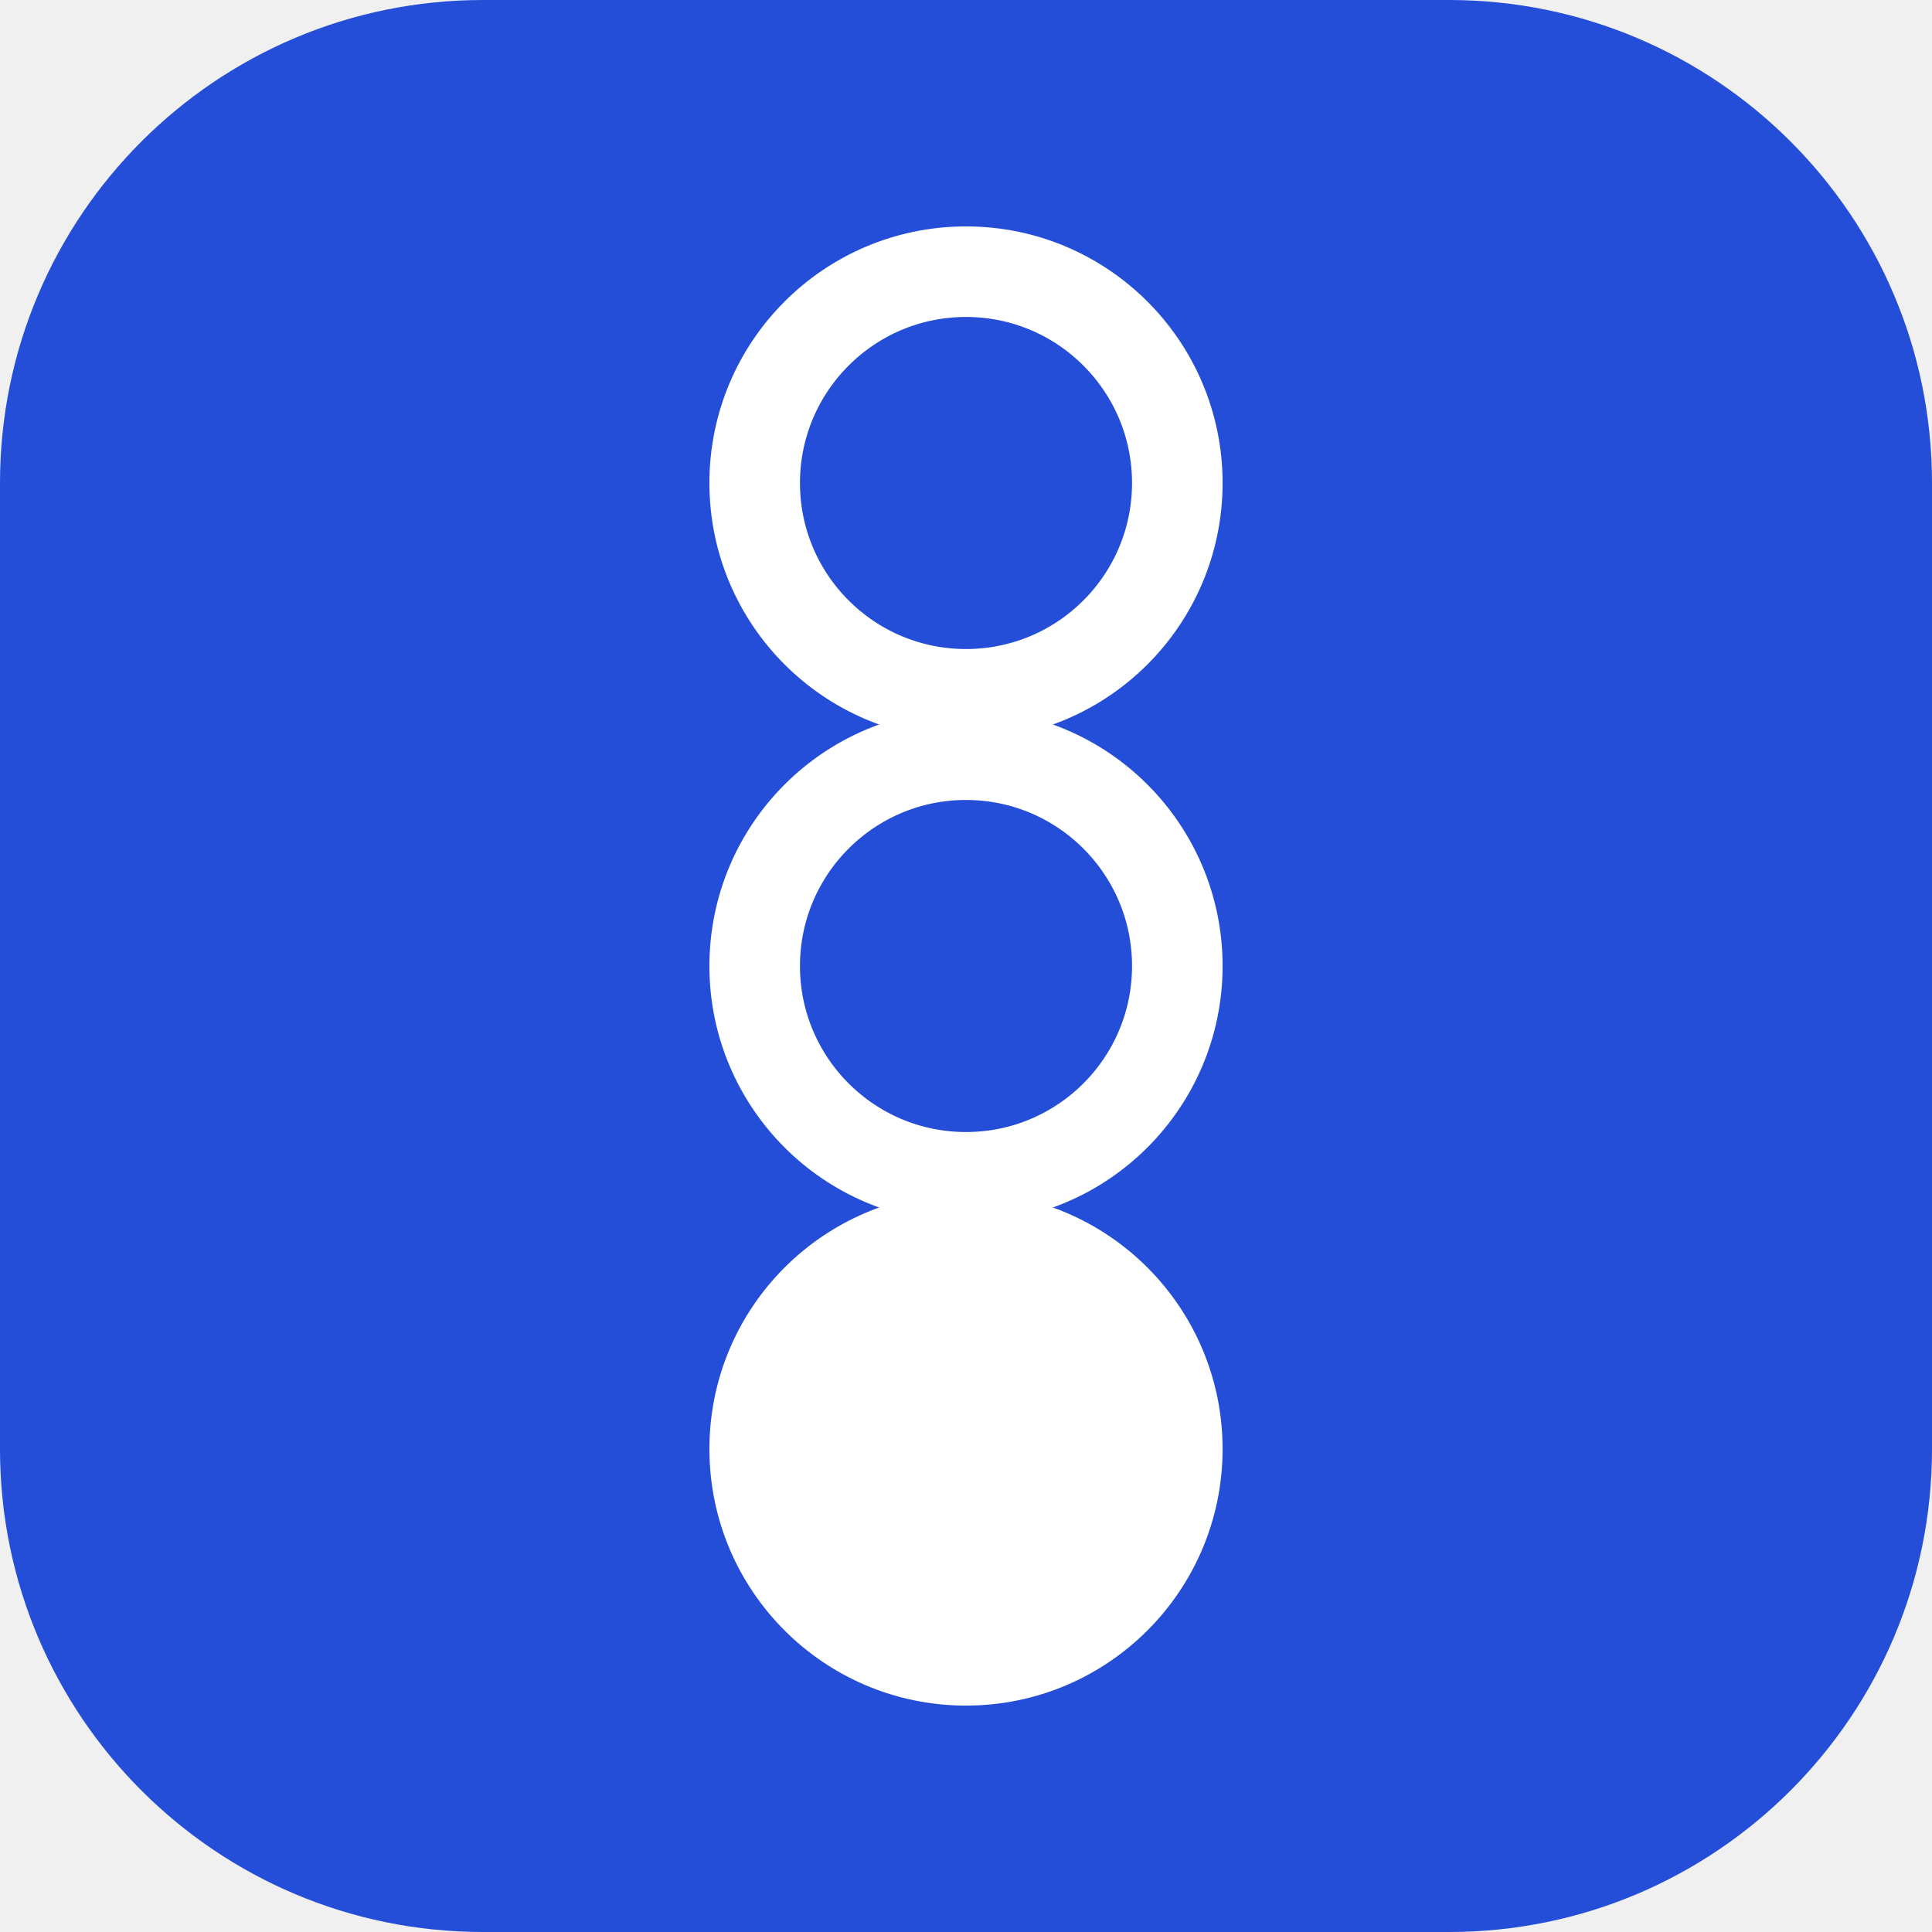
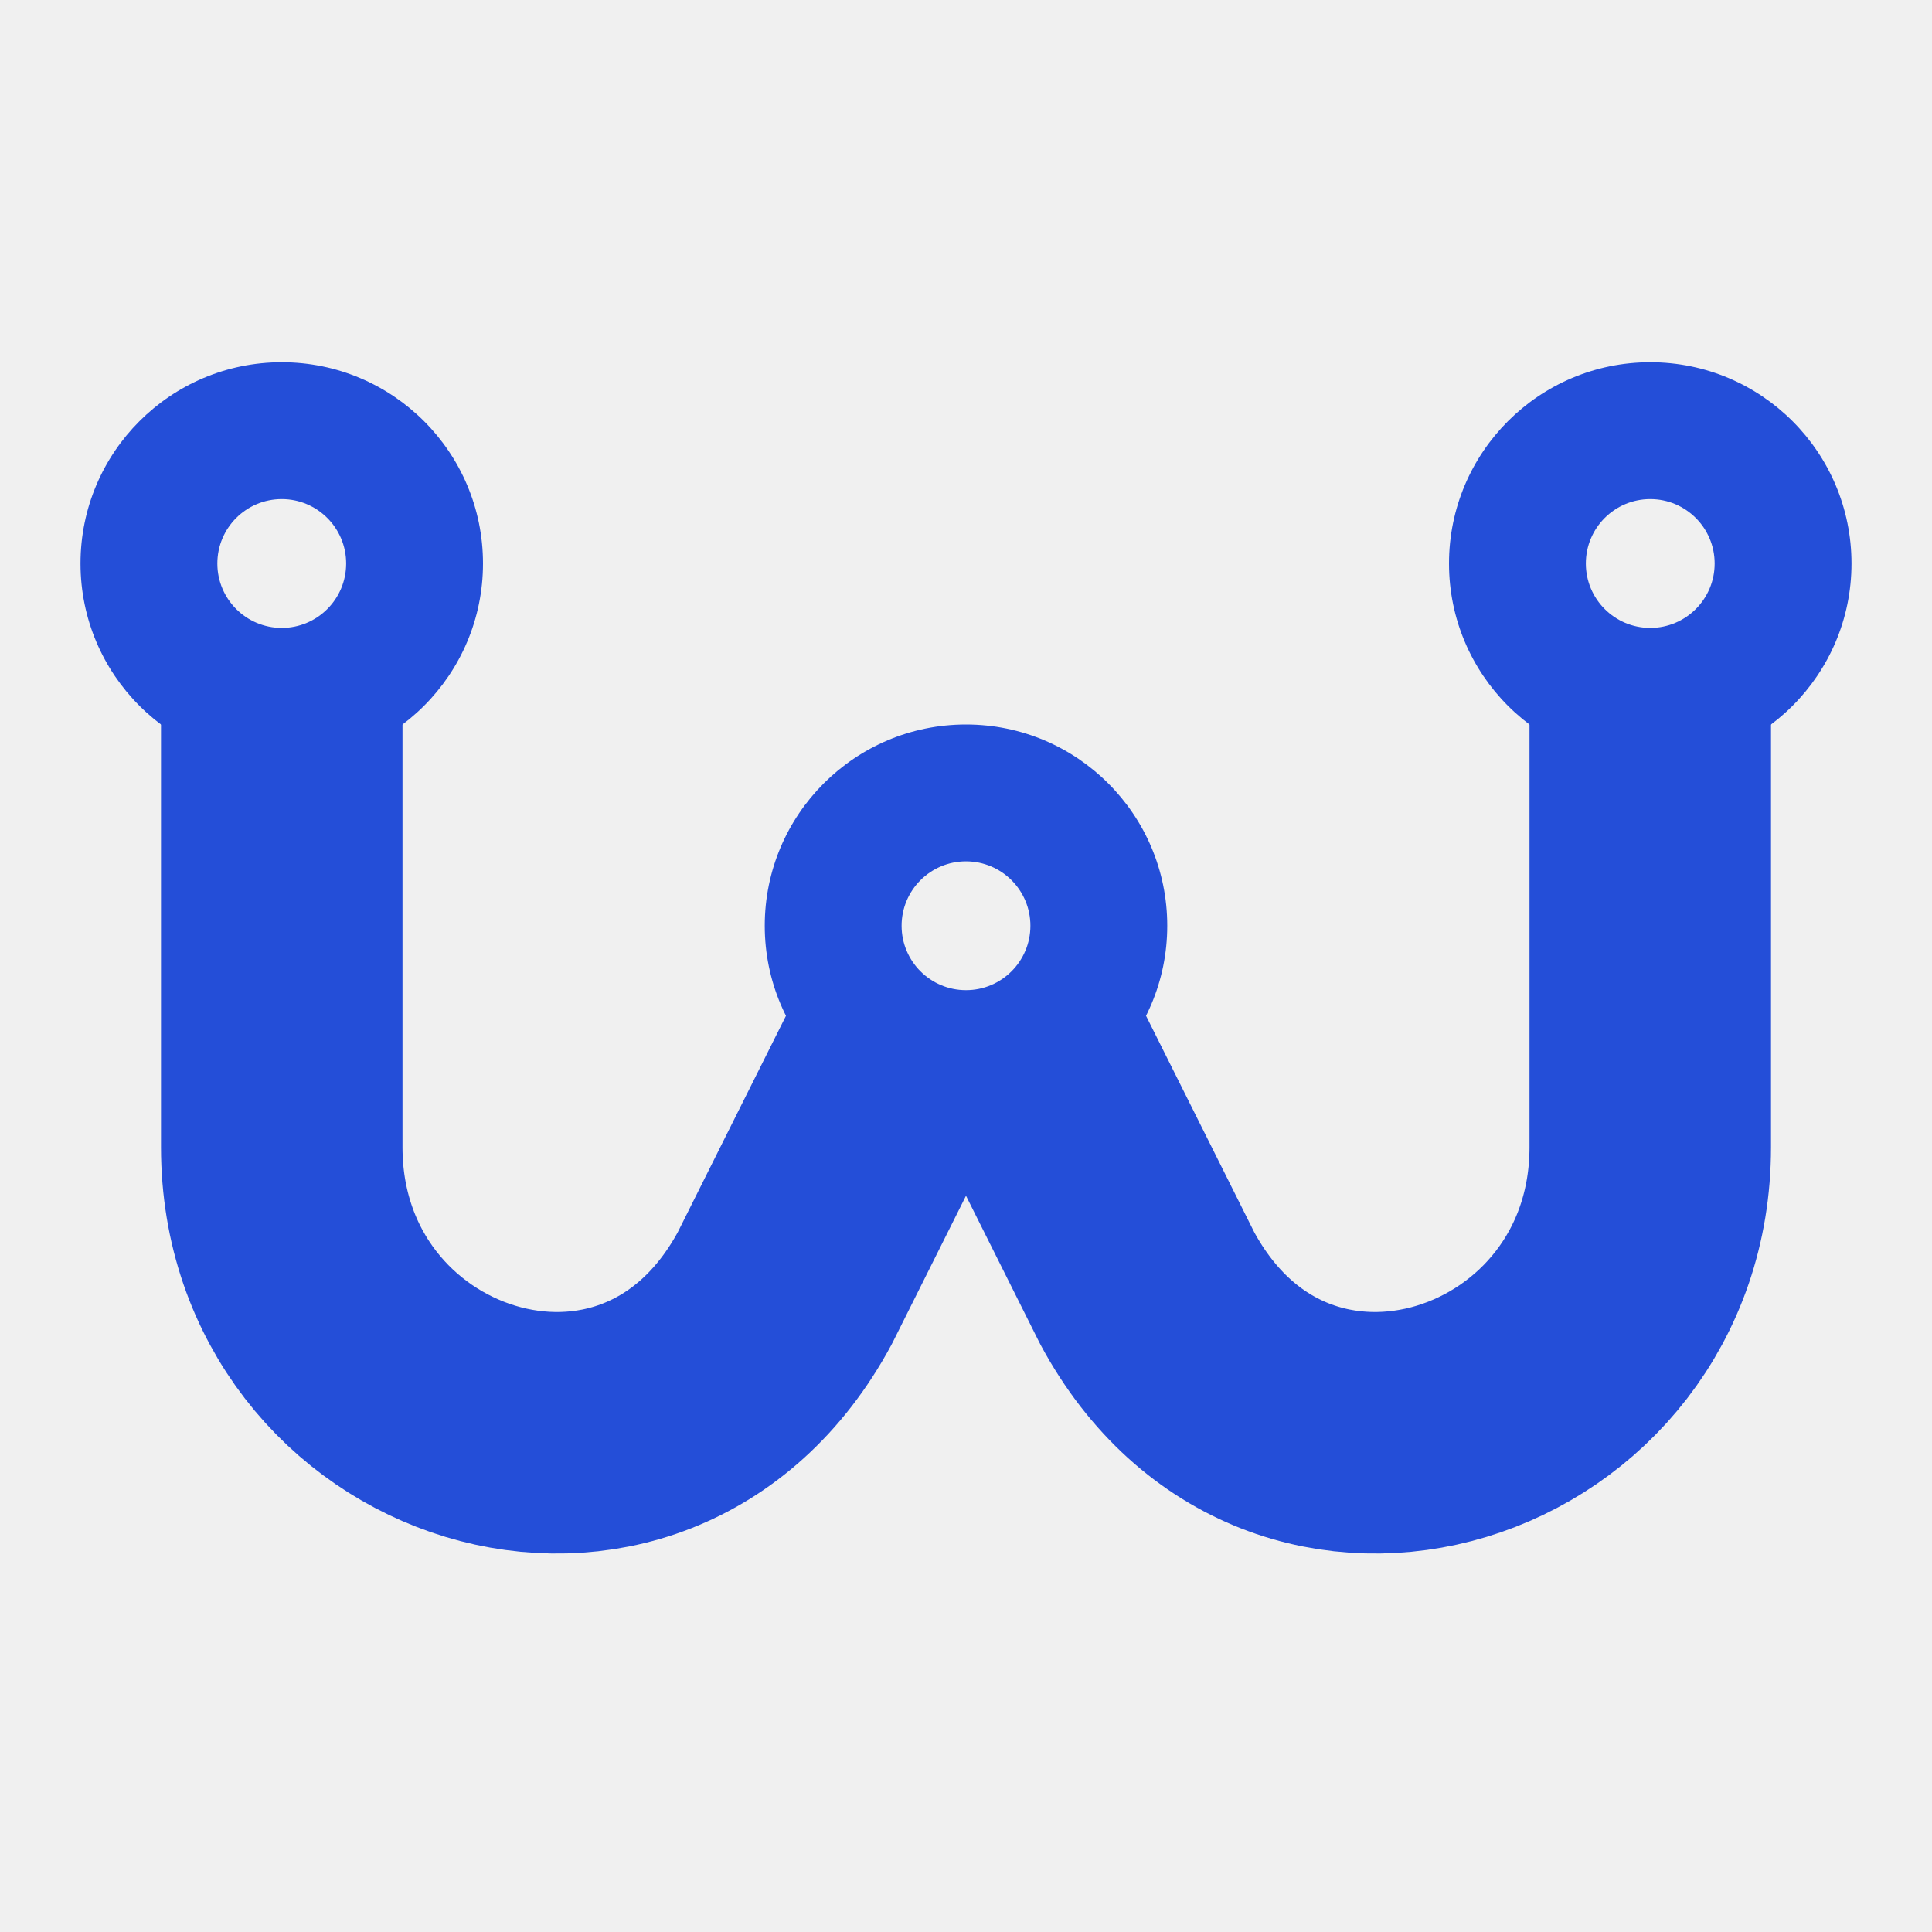
- <svg xmlns="http://www.w3.org/2000/svg" width="64" height="64" viewBox="0 0 64 64">
-   <rect width="64" height="64" rx="16" fill="#244ed8" />
-   <path d="M32 15v34" stroke="white" stroke-width="4" />
-   <g fill="#244ed8" stroke="white" stroke-width="3">
-     <circle cx="32" cy="16" r="7" />
-     <circle cx="32" cy="32" r="7" />
-     <circle cx="32" cy="48" r="7" fill="white" />
+ <svg xmlns="http://www.w3.org/2000/svg" width="64" height="64" viewBox="0 0 96 96" color="#244ed8" role="img" aria-labelledby="title desc">
+   <style>@media (prefers-color-scheme: dark) { :root { color: #ffffff; } }</style>
+   <defs>
+     <mask id="nodes" maskUnits="userSpaceOnUse" x="0" y="0" width="96" height="96">
+       <rect width="96" height="96" fill="white" />
+       <g fill="black">
+         <circle cx="14" cy="28" r="3.2" />
+         <circle cx="48" cy="46" r="3.2" />
+         <circle cx="82" cy="28" r="3.2" />
+       </g>
+     </mask>
+   </defs>
+   <g mask="url(#nodes)" fill="currentColor">
+     <path d="M14 28V57C14 71 32 77 39 64L48 46L57 64C64 77 82 71 82 57V28" fill="none" stroke="currentColor" stroke-width="12" stroke-linecap="round" stroke-linejoin="round" />
+     <circle cx="14" cy="28" r="10" />
+     <circle cx="48" cy="46" r="10" />
+     <circle cx="82" cy="28" r="10" />
  </g>
</svg>
